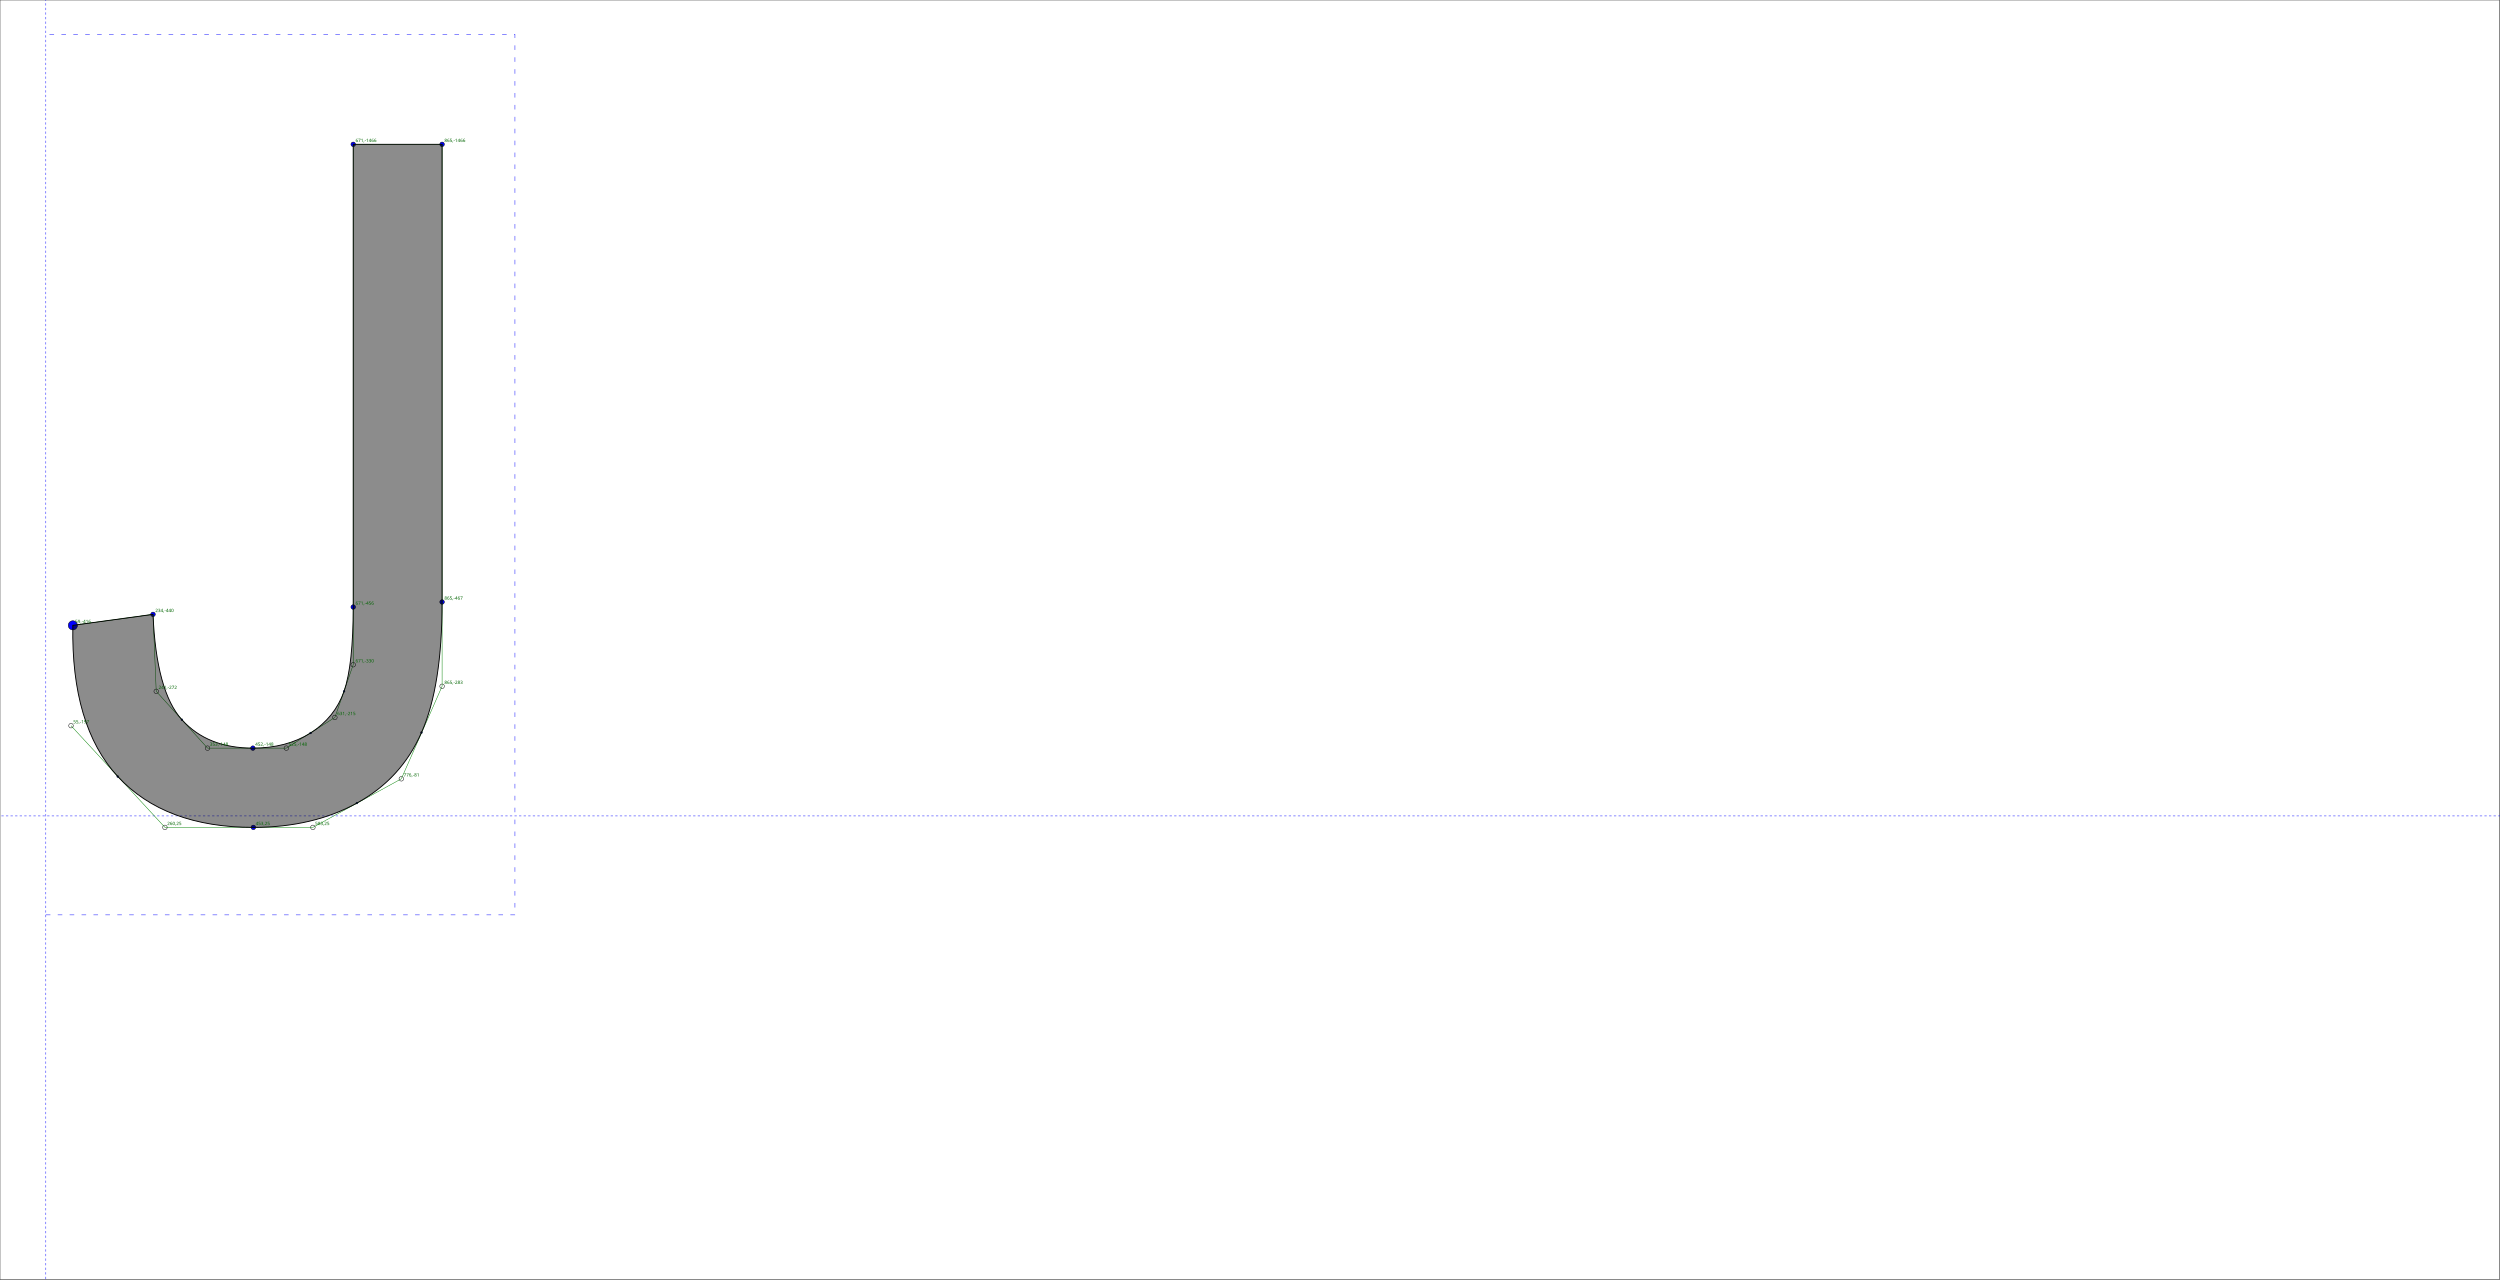
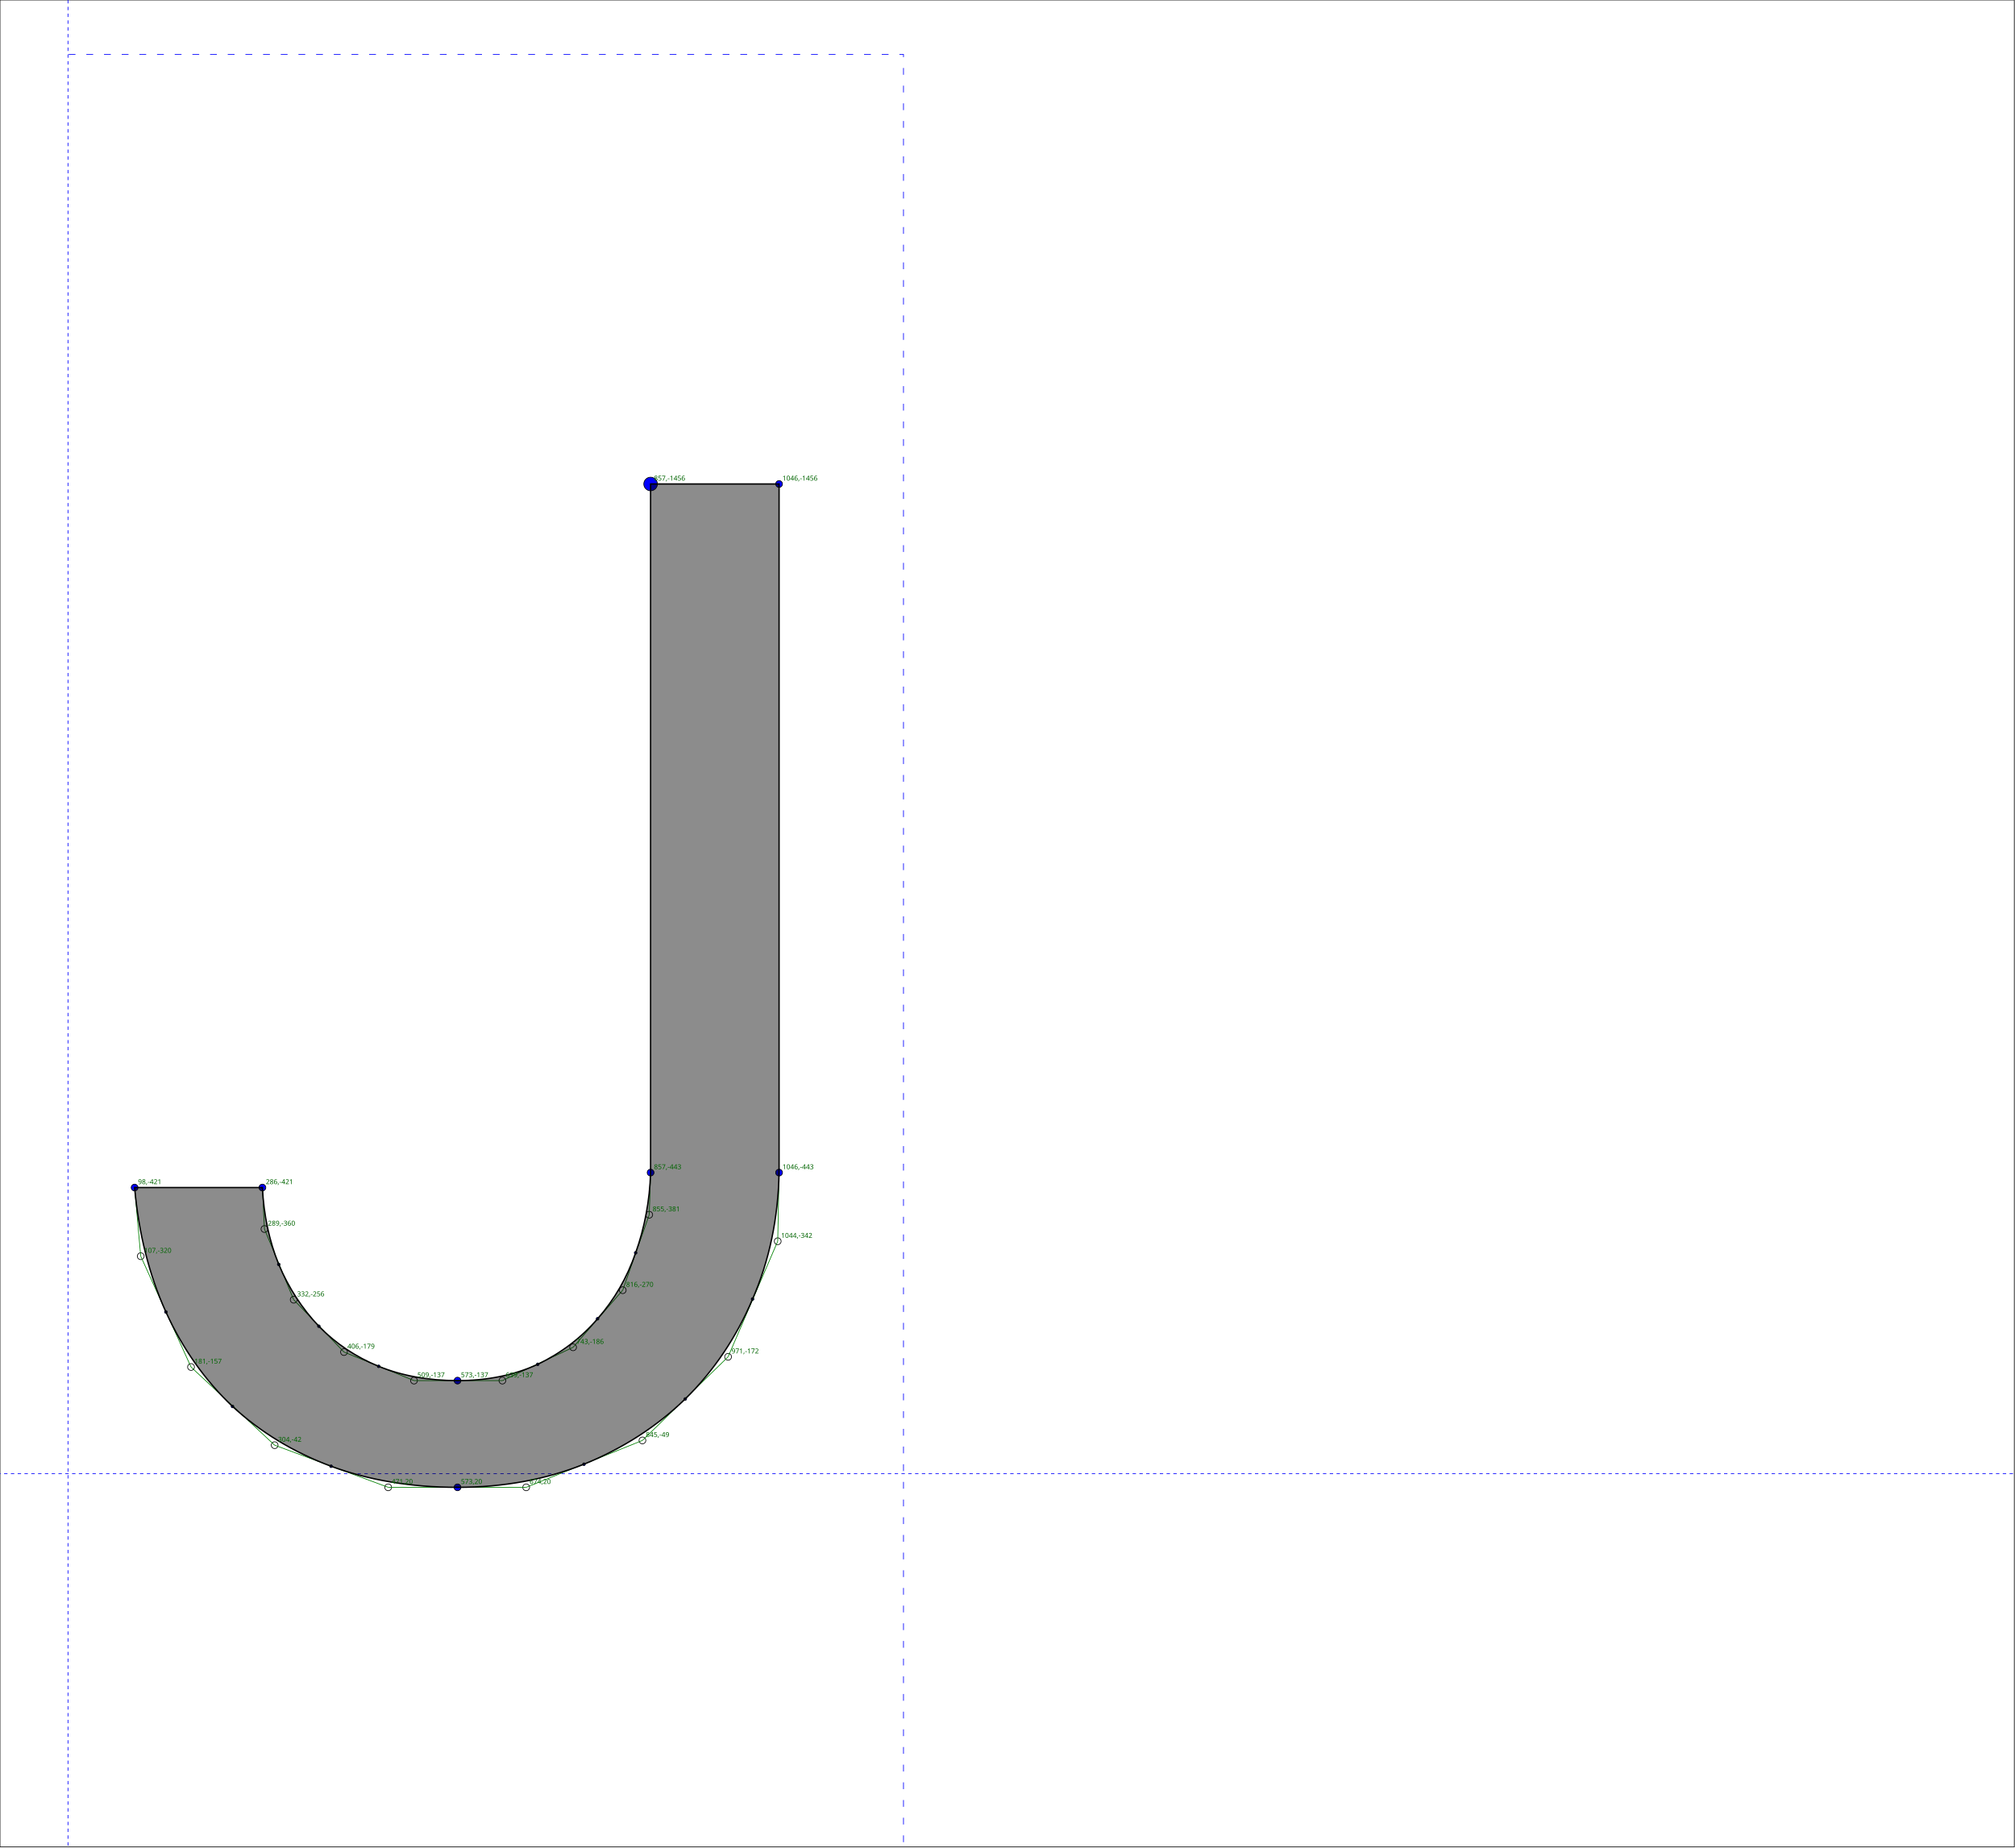
- <svg xmlns="http://www.w3.org/2000/svg" width="5457px" height="2794px" version="1.1">
-   <rect fill="none" stroke="black" width="5456" height="2793" />
-   <g fill-rule="nonzero" transform="translate(100 1781)">
-     <path stroke="blue" stroke-dasharray="5,5" d=" M-5457,0 L5457,0 M0,-2794 L0,2794 " />
-     <path stroke="blue" fill="none" stroke-dasharray="10,16" d=" M0,-1706 M0,216 L1024,216 L1024,-1706 L0,-1706 " />
-     <circle fill="blue" stroke="black" cx="59" cy="-416" r="10" />
-     <circle fill="blue" stroke="black" cx="234" cy="-440" r="5" />
-     <circle fill="blue" stroke="black" cx="297" cy="-210" r="2" />
-     <circle fill="none" stroke="black" cx="241" cy="-272" r="5" />
-     <circle fill="none" stroke="black" cx="353" cy="-148" r="5" />
-     <circle fill="blue" stroke="black" cx="452" cy="-148" r="5" />
-     <circle fill="blue" stroke="black" cx="578" cy="-181" r="2" />
-     <circle fill="none" stroke="black" cx="525" cy="-148" r="5" />
-     <circle fill="blue" stroke="black" cx="651" cy="-272" r="2" />
-     <circle fill="none" stroke="black" cx="631" cy="-215" r="5" />
-     <circle fill="none" stroke="black" cx="671" cy="-330" r="5" />
-     <circle fill="blue" stroke="black" cx="671" cy="-456" r="5" />
-     <circle fill="blue" stroke="black" cx="671" cy="-1466" r="5" />
-     <circle fill="blue" stroke="black" cx="865" cy="-1466" r="5" />
-     <circle fill="blue" stroke="black" cx="865" cy="-467" r="5" />
-     <circle fill="blue" stroke="black" cx="820" cy="-182" r="2" />
-     <circle fill="none" stroke="black" cx="865" cy="-283" r="5" />
-     <circle fill="blue" stroke="black" cx="679" cy="-28" r="2" />
-     <circle fill="none" stroke="black" cx="776" cy="-81" r="5" />
-     <circle fill="none" stroke="black" cx="583" cy="25" r="5" />
-     <circle fill="blue" stroke="black" cx="453" cy="25" r="5" />
-     <circle fill="blue" stroke="black" cx="157" cy="-86" r="2" />
-     <circle fill="none" stroke="black" cx="260" cy="25" r="5" />
-     <circle fill="none" stroke="black" cx="55" cy="-197" r="5" />
-     <path fill="none" stroke="green" d="    M 59,-416    " />
-     <path fill="none" stroke="green" d=" M 59,-416 L 234,-440   " />
-     <path fill="none" stroke="green" d=" M 234,-440 L 241,-272   " />
-     <path fill="none" stroke="green" d=" M 241,-272 L 353,-148   " />
-     <path fill="none" stroke="green" d=" M 353,-148 L 452,-148   " />
-     <path fill="none" stroke="green" d=" M 452,-148 L 525,-148   " />
-     <path fill="none" stroke="green" d=" M 525,-148 L 631,-215   " />
-     <path fill="none" stroke="green" d=" M 631,-215 L 671,-330   " />
-     <path fill="none" stroke="green" d=" M 671,-330 L 671,-456   " />
-     <path fill="none" stroke="green" d=" M 671,-456 L 671,-1466   " />
-     <path fill="none" stroke="green" d=" M 671,-1466 L 865,-1466   " />
-     <path fill="none" stroke="green" d=" M 865,-1466 L 865,-467   " />
-     <path fill="none" stroke="green" d=" M 865,-467 L 865,-283   " />
-     <path fill="none" stroke="green" d=" M 865,-283 L 776,-81   " />
-     <path fill="none" stroke="green" d=" M 776,-81 L 583,25   " />
-     <path fill="none" stroke="green" d=" M 583,25 L 453,25   " />
-     <path fill="none" stroke="green" d=" M 453,25 L 260,25   " />
-     <path fill="none" stroke="green" d=" M 260,25 L 55,-197   " />
-     <path fill="black" stroke="black" fill-opacity="0.45" stroke-width="2" d="  M 59,-416  L 234,-440  Q 241,-272 297,-210  Q 353,-148 452,-148  Q 525,-148 578,-181  Q 631,-215 651,-272  Q 671,-330 671,-456  L 671,-1466  L 865,-1466  L 865,-467  Q 865,-283 820,-182  Q 776,-81 679,-28  Q 583,25 453,25  Q 260,25 157,-86  Q 55,-197 59,-416  Z    " />
+ <svg xmlns="http://www.w3.org/2000/svg" width="2964px" height="2718px" version="1.1">
+   <rect fill="none" stroke="black" width="2963" height="2717" />
+   <g fill-rule="nonzero" transform="translate(100 2168)">
+     <path stroke="blue" stroke-dasharray="5,5" d=" M-2964,0 L2964,0 M0,-2718 L0,2718 " />
+     <path stroke="blue" fill="none" stroke-dasharray="10,16" d=" M0,-2088 M0,613 L1229,613 L1229,-2088 L0,-2088 " />
+     <circle fill="blue" stroke="black" cx="857" cy="-1456" r="10" />
+     <circle fill="blue" stroke="black" cx="1046" cy="-1456" r="5" />
+     <circle fill="blue" stroke="black" cx="1046" cy="-443" r="5" />
+     <circle fill="blue" stroke="black" cx="1007" cy="-257" r="2" />
+     <circle fill="none" stroke="black" cx="1044" cy="-342" r="5" />
+     <circle fill="blue" stroke="black" cx="908" cy="-110" r="2" />
+     <circle fill="none" stroke="black" cx="971" cy="-172" r="5" />
+     <circle fill="blue" stroke="black" cx="759" cy="-14" r="2" />
+     <circle fill="none" stroke="black" cx="845" cy="-49" r="5" />
+     <circle fill="none" stroke="black" cx="674" cy="20" r="5" />
+     <circle fill="blue" stroke="black" cx="573" cy="20" r="5" />
+     <circle fill="blue" stroke="black" cx="387" cy="-11" r="2" />
+     <circle fill="none" stroke="black" cx="471" cy="20" r="5" />
+     <circle fill="blue" stroke="black" cx="242" cy="-99" r="2" />
+     <circle fill="none" stroke="black" cx="304" cy="-42" r="5" />
+     <circle fill="blue" stroke="black" cx="144" cy="-238" r="2" />
+     <circle fill="none" stroke="black" cx="181" cy="-157" r="5" />
+     <circle fill="none" stroke="black" cx="107" cy="-320" r="5" />
+     <circle fill="blue" stroke="black" cx="98" cy="-421" r="5" />
+     <circle fill="blue" stroke="black" cx="286" cy="-421" r="5" />
+     <circle fill="blue" stroke="black" cx="310" cy="-308" r="2" />
+     <circle fill="none" stroke="black" cx="289" cy="-360" r="5" />
+     <circle fill="blue" stroke="black" cx="369" cy="-217" r="2" />
+     <circle fill="none" stroke="black" cx="332" cy="-256" r="5" />
+     <circle fill="blue" stroke="black" cx="457" cy="-158" r="2" />
+     <circle fill="none" stroke="black" cx="406" cy="-179" r="5" />
+     <circle fill="none" stroke="black" cx="509" cy="-137" r="5" />
+     <circle fill="blue" stroke="black" cx="573" cy="-137" r="5" />
+     <circle fill="blue" stroke="black" cx="691" cy="-161" r="2" />
+     <circle fill="none" stroke="black" cx="639" cy="-137" r="5" />
+     <circle fill="blue" stroke="black" cx="779" cy="-228" r="2" />
+     <circle fill="none" stroke="black" cx="743" cy="-186" r="5" />
+     <circle fill="blue" stroke="black" cx="835" cy="-325" r="2" />
+     <circle fill="none" stroke="black" cx="816" cy="-270" r="5" />
+     <circle fill="none" stroke="black" cx="855" cy="-381" r="5" />
+     <circle fill="blue" stroke="black" cx="857" cy="-443" r="5" />
+     <path fill="none" stroke="green" d="    M 857,-1456    " />
+     <path fill="none" stroke="green" d=" M 857,-1456 L 1046,-1456   " />
+     <path fill="none" stroke="green" d=" M 1046,-1456 L 1046,-443   " />
+     <path fill="none" stroke="green" d=" M 1046,-443 L 1044,-342   " />
+     <path fill="none" stroke="green" d=" M 1044,-342 L 971,-172   " />
+     <path fill="none" stroke="green" d=" M 971,-172 L 845,-49   " />
+     <path fill="none" stroke="green" d=" M 845,-49 L 674,20   " />
+     <path fill="none" stroke="green" d=" M 674,20 L 573,20   " />
+     <path fill="none" stroke="green" d=" M 573,20 L 471,20   " />
+     <path fill="none" stroke="green" d=" M 471,20 L 304,-42   " />
+     <path fill="none" stroke="green" d=" M 304,-42 L 181,-157   " />
+     <path fill="none" stroke="green" d=" M 181,-157 L 107,-320   " />
+     <path fill="none" stroke="green" d=" M 107,-320 L 98,-421   " />
+     <path fill="none" stroke="green" d=" M 98,-421 L 286,-421   " />
+     <path fill="none" stroke="green" d=" M 286,-421 L 289,-360   " />
+     <path fill="none" stroke="green" d=" M 289,-360 L 332,-256   " />
+     <path fill="none" stroke="green" d=" M 332,-256 L 406,-179   " />
+     <path fill="none" stroke="green" d=" M 406,-179 L 509,-137   " />
+     <path fill="none" stroke="green" d=" M 509,-137 L 573,-137   " />
+     <path fill="none" stroke="green" d=" M 573,-137 L 639,-137   " />
+     <path fill="none" stroke="green" d=" M 639,-137 L 743,-186   " />
+     <path fill="none" stroke="green" d=" M 743,-186 L 816,-270   " />
+     <path fill="none" stroke="green" d=" M 816,-270 L 855,-381   " />
+     <path fill="none" stroke="green" d=" M 855,-381 L 857,-443   " />
+     <path fill="black" stroke="black" fill-opacity="0.45" stroke-width="2" d="  M 857,-1456  L 1046,-1456  L 1046,-443  Q 1044,-342 1007,-257  Q 971,-172 908,-110  Q 845,-49 759,-14  Q 674,20 573,20  Q 471,20 387,-11  Q 304,-42 242,-99  Q 181,-157 144,-238  Q 107,-320 98,-421  L 286,-421  Q 289,-360 310,-308  Q 332,-256 369,-217  Q 406,-179 457,-158  Q 509,-137 573,-137  Q 639,-137 691,-161  Q 743,-186 779,-228  Q 816,-270 835,-325  Q 855,-381 857,-443  L 857,-1456  Z    " />
    <g font-family="SVGFreeSansASCII,sans-serif" font-size="10">
-       <text id="revision" x="64" y="-421" stroke="none" fill="darkgreen">
-   59,-416  </text>
+       <text id="revision" x="862" y="-1461" stroke="none" fill="darkgreen">
+   857,-1456  </text>
    </g>
    <g font-family="SVGFreeSansASCII,sans-serif" font-size="10">
-       <text id="revision" x="239" y="-445" stroke="none" fill="darkgreen">
-   234,-440  </text>
+       <text id="revision" x="1051" y="-1461" stroke="none" fill="darkgreen">
+   1046,-1456  </text>
    </g>
    <g font-family="SVGFreeSansASCII,sans-serif" font-size="10">
-       <text id="revision" x="246" y="-277" stroke="none" fill="darkgreen">
-   241,-272  </text>
+       <text id="revision" x="1051" y="-448" stroke="none" fill="darkgreen">
+   1046,-443  </text>
    </g>
    <g font-family="SVGFreeSansASCII,sans-serif" font-size="10">
-       <text id="revision" x="358" y="-153" stroke="none" fill="darkgreen">
-   353,-148  </text>
+       <text id="revision" x="1049" y="-347" stroke="none" fill="darkgreen">
+   1044,-342  </text>
    </g>
    <g font-family="SVGFreeSansASCII,sans-serif" font-size="10">
-       <text id="revision" x="457" y="-153" stroke="none" fill="darkgreen">
-   452,-148  </text>
+       <text id="revision" x="976" y="-177" stroke="none" fill="darkgreen">
+   971,-172  </text>
    </g>
    <g font-family="SVGFreeSansASCII,sans-serif" font-size="10">
-       <text id="revision" x="530" y="-153" stroke="none" fill="darkgreen">
-   525,-148  </text>
+       <text id="revision" x="850" y="-54" stroke="none" fill="darkgreen">
+   845,-49  </text>
    </g>
    <g font-family="SVGFreeSansASCII,sans-serif" font-size="10">
-       <text id="revision" x="636" y="-220" stroke="none" fill="darkgreen">
-   631,-215  </text>
+       <text id="revision" x="679" y="15" stroke="none" fill="darkgreen">
+   674,20  </text>
    </g>
    <g font-family="SVGFreeSansASCII,sans-serif" font-size="10">
-       <text id="revision" x="676" y="-335" stroke="none" fill="darkgreen">
-   671,-330  </text>
+       <text id="revision" x="578" y="15" stroke="none" fill="darkgreen">
+   573,20  </text>
    </g>
    <g font-family="SVGFreeSansASCII,sans-serif" font-size="10">
-       <text id="revision" x="676" y="-461" stroke="none" fill="darkgreen">
-   671,-456  </text>
+       <text id="revision" x="476" y="15" stroke="none" fill="darkgreen">
+   471,20  </text>
    </g>
    <g font-family="SVGFreeSansASCII,sans-serif" font-size="10">
-       <text id="revision" x="676" y="-1471" stroke="none" fill="darkgreen">
-   671,-1466  </text>
+       <text id="revision" x="309" y="-47" stroke="none" fill="darkgreen">
+   304,-42  </text>
    </g>
    <g font-family="SVGFreeSansASCII,sans-serif" font-size="10">
-       <text id="revision" x="870" y="-1471" stroke="none" fill="darkgreen">
-   865,-1466  </text>
+       <text id="revision" x="186" y="-162" stroke="none" fill="darkgreen">
+   181,-157  </text>
    </g>
    <g font-family="SVGFreeSansASCII,sans-serif" font-size="10">
-       <text id="revision" x="870" y="-472" stroke="none" fill="darkgreen">
-   865,-467  </text>
+       <text id="revision" x="112" y="-325" stroke="none" fill="darkgreen">
+   107,-320  </text>
    </g>
    <g font-family="SVGFreeSansASCII,sans-serif" font-size="10">
-       <text id="revision" x="870" y="-288" stroke="none" fill="darkgreen">
-   865,-283  </text>
+       <text id="revision" x="103" y="-426" stroke="none" fill="darkgreen">
+   98,-421  </text>
    </g>
    <g font-family="SVGFreeSansASCII,sans-serif" font-size="10">
-       <text id="revision" x="781" y="-86" stroke="none" fill="darkgreen">
-   776,-81  </text>
+       <text id="revision" x="291" y="-426" stroke="none" fill="darkgreen">
+   286,-421  </text>
    </g>
    <g font-family="SVGFreeSansASCII,sans-serif" font-size="10">
-       <text id="revision" x="588" y="20" stroke="none" fill="darkgreen">
-   583,25  </text>
+       <text id="revision" x="294" y="-365" stroke="none" fill="darkgreen">
+   289,-360  </text>
    </g>
    <g font-family="SVGFreeSansASCII,sans-serif" font-size="10">
-       <text id="revision" x="458" y="20" stroke="none" fill="darkgreen">
-   453,25  </text>
+       <text id="revision" x="337" y="-261" stroke="none" fill="darkgreen">
+   332,-256  </text>
    </g>
    <g font-family="SVGFreeSansASCII,sans-serif" font-size="10">
-       <text id="revision" x="265" y="20" stroke="none" fill="darkgreen">
-   260,25  </text>
+       <text id="revision" x="411" y="-184" stroke="none" fill="darkgreen">
+   406,-179  </text>
    </g>
    <g font-family="SVGFreeSansASCII,sans-serif" font-size="10">
-       <text id="revision" x="60" y="-202" stroke="none" fill="darkgreen">
-   55,-197  </text>
+       <text id="revision" x="514" y="-142" stroke="none" fill="darkgreen">
+   509,-137  </text>
+     </g>
+     <g font-family="SVGFreeSansASCII,sans-serif" font-size="10">
+       <text id="revision" x="578" y="-142" stroke="none" fill="darkgreen">
+   573,-137  </text>
+     </g>
+     <g font-family="SVGFreeSansASCII,sans-serif" font-size="10">
+       <text id="revision" x="644" y="-142" stroke="none" fill="darkgreen">
+   639,-137  </text>
+     </g>
+     <g font-family="SVGFreeSansASCII,sans-serif" font-size="10">
+       <text id="revision" x="748" y="-191" stroke="none" fill="darkgreen">
+   743,-186  </text>
+     </g>
+     <g font-family="SVGFreeSansASCII,sans-serif" font-size="10">
+       <text id="revision" x="821" y="-275" stroke="none" fill="darkgreen">
+   816,-270  </text>
+     </g>
+     <g font-family="SVGFreeSansASCII,sans-serif" font-size="10">
+       <text id="revision" x="860" y="-386" stroke="none" fill="darkgreen">
+   855,-381  </text>
+     </g>
+     <g font-family="SVGFreeSansASCII,sans-serif" font-size="10">
+       <text id="revision" x="862" y="-448" stroke="none" fill="darkgreen">
+   857,-443  </text>
    </g>
  </g>
</svg>
